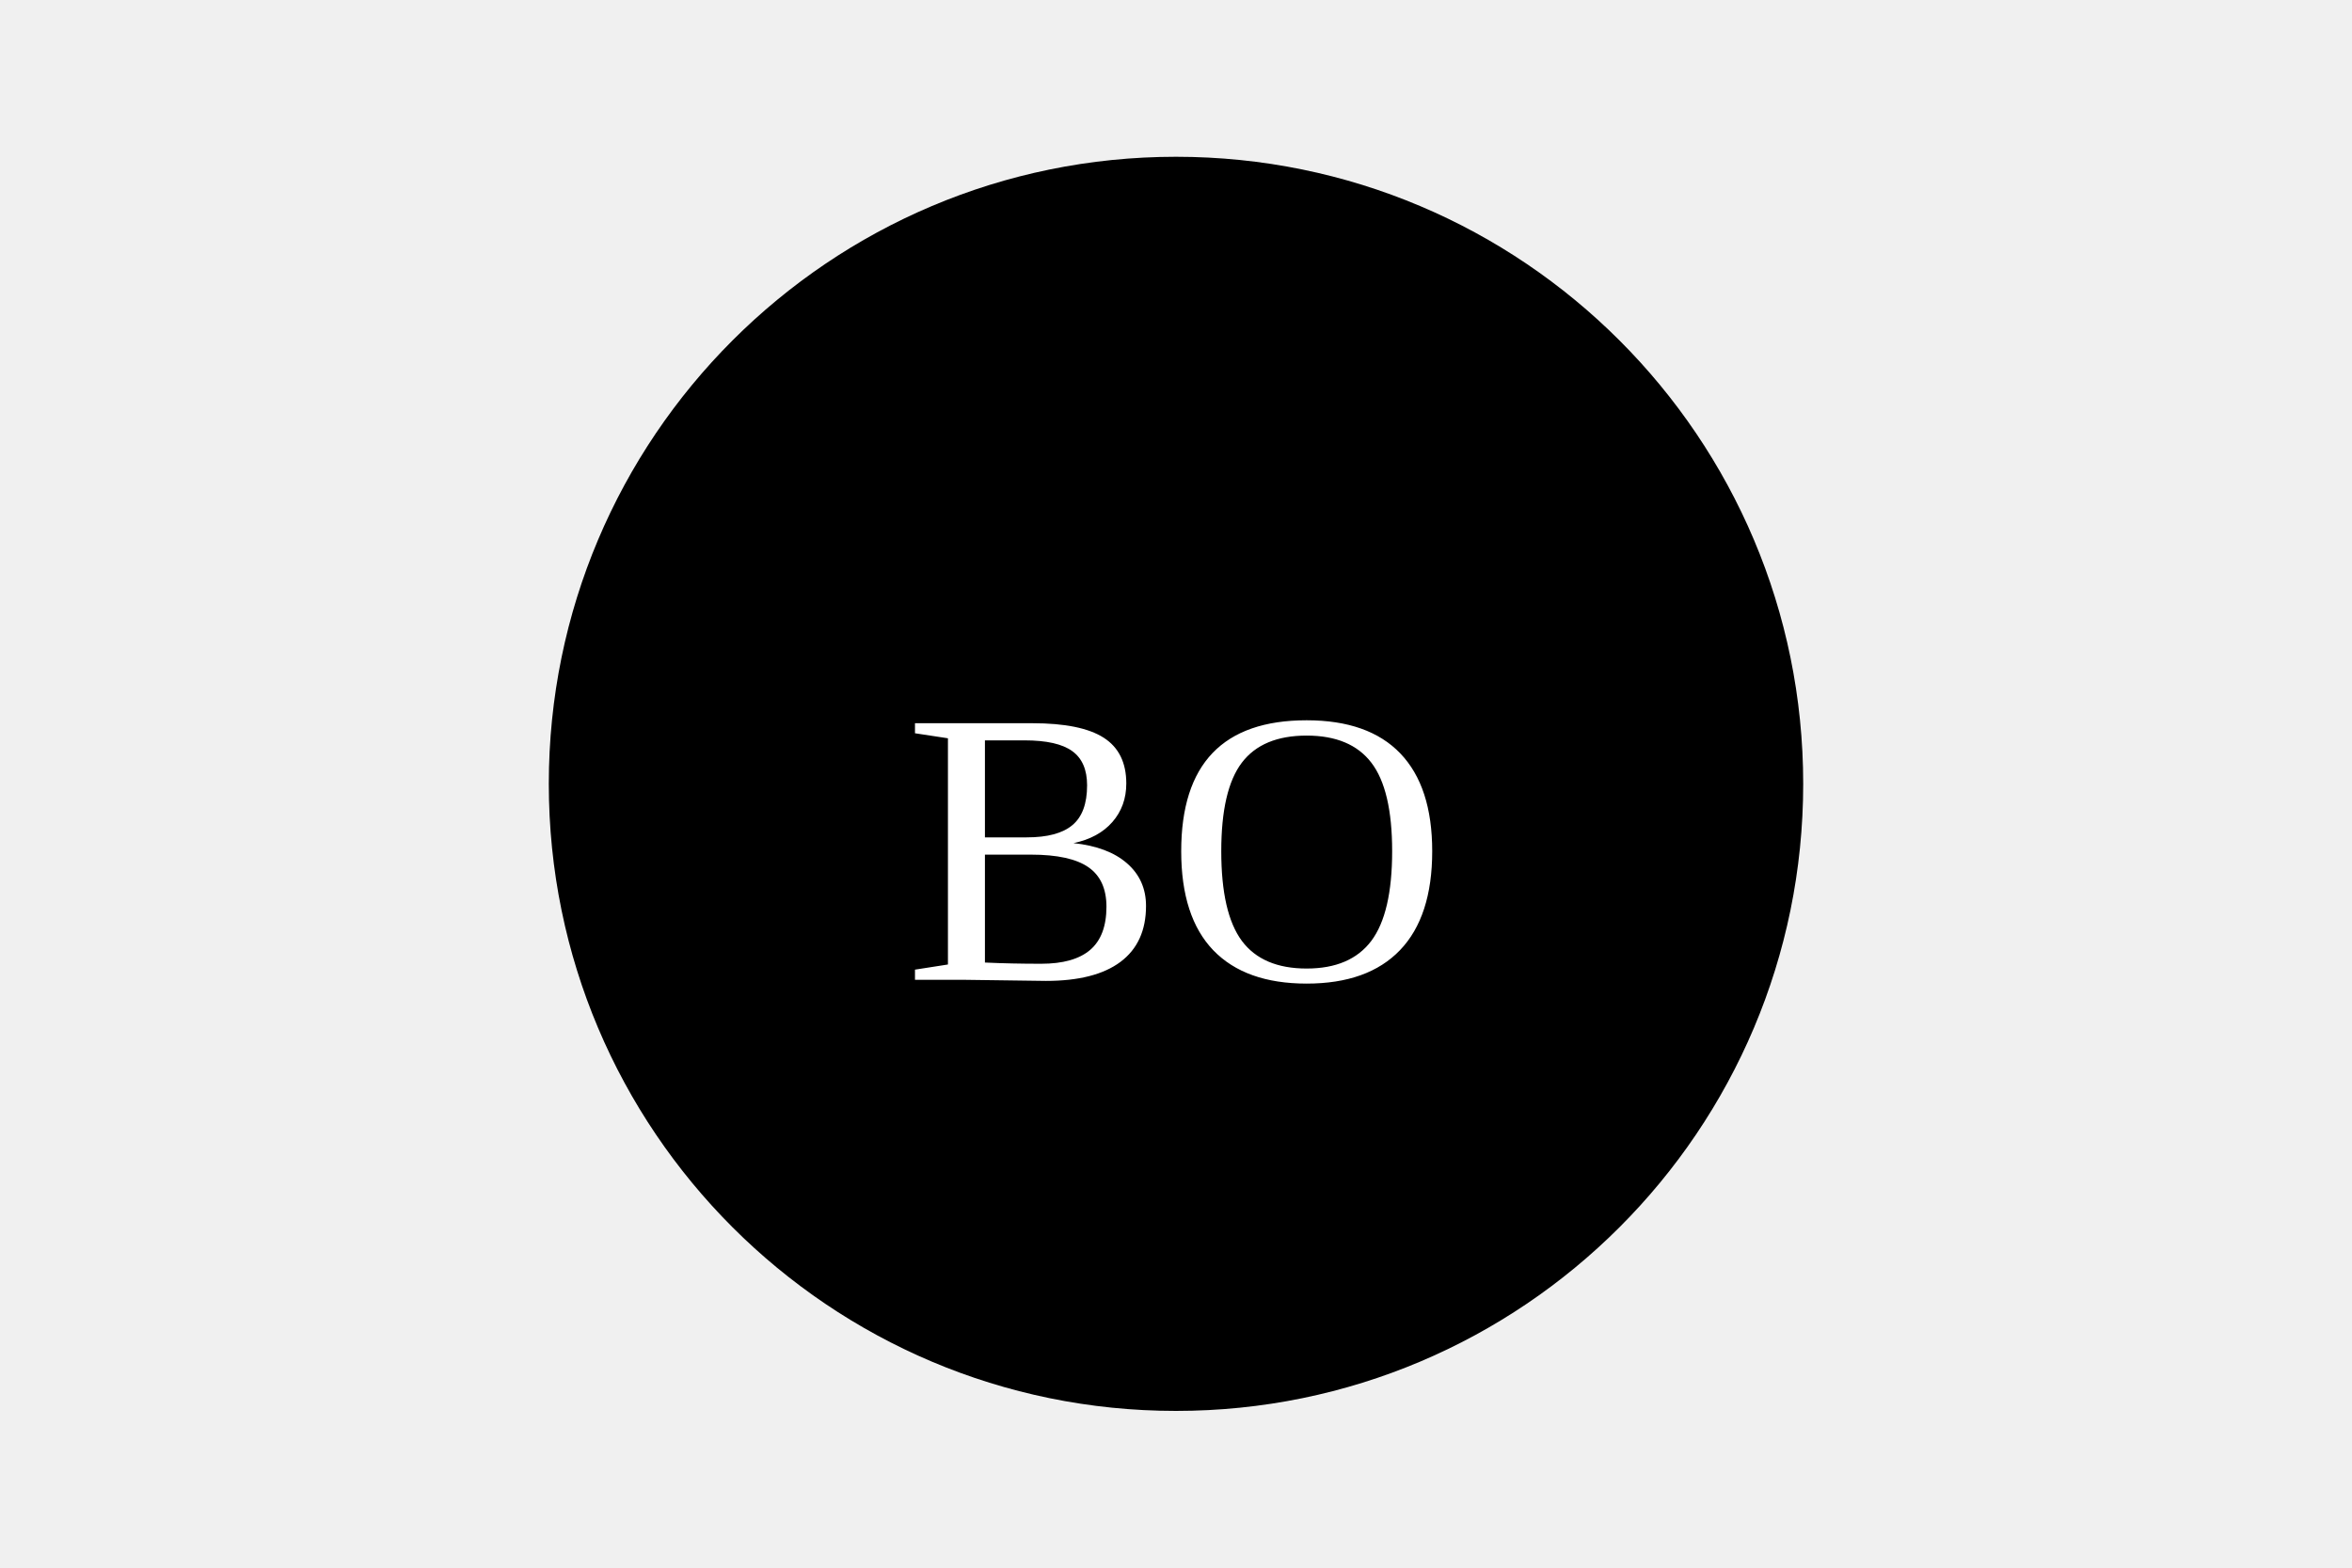
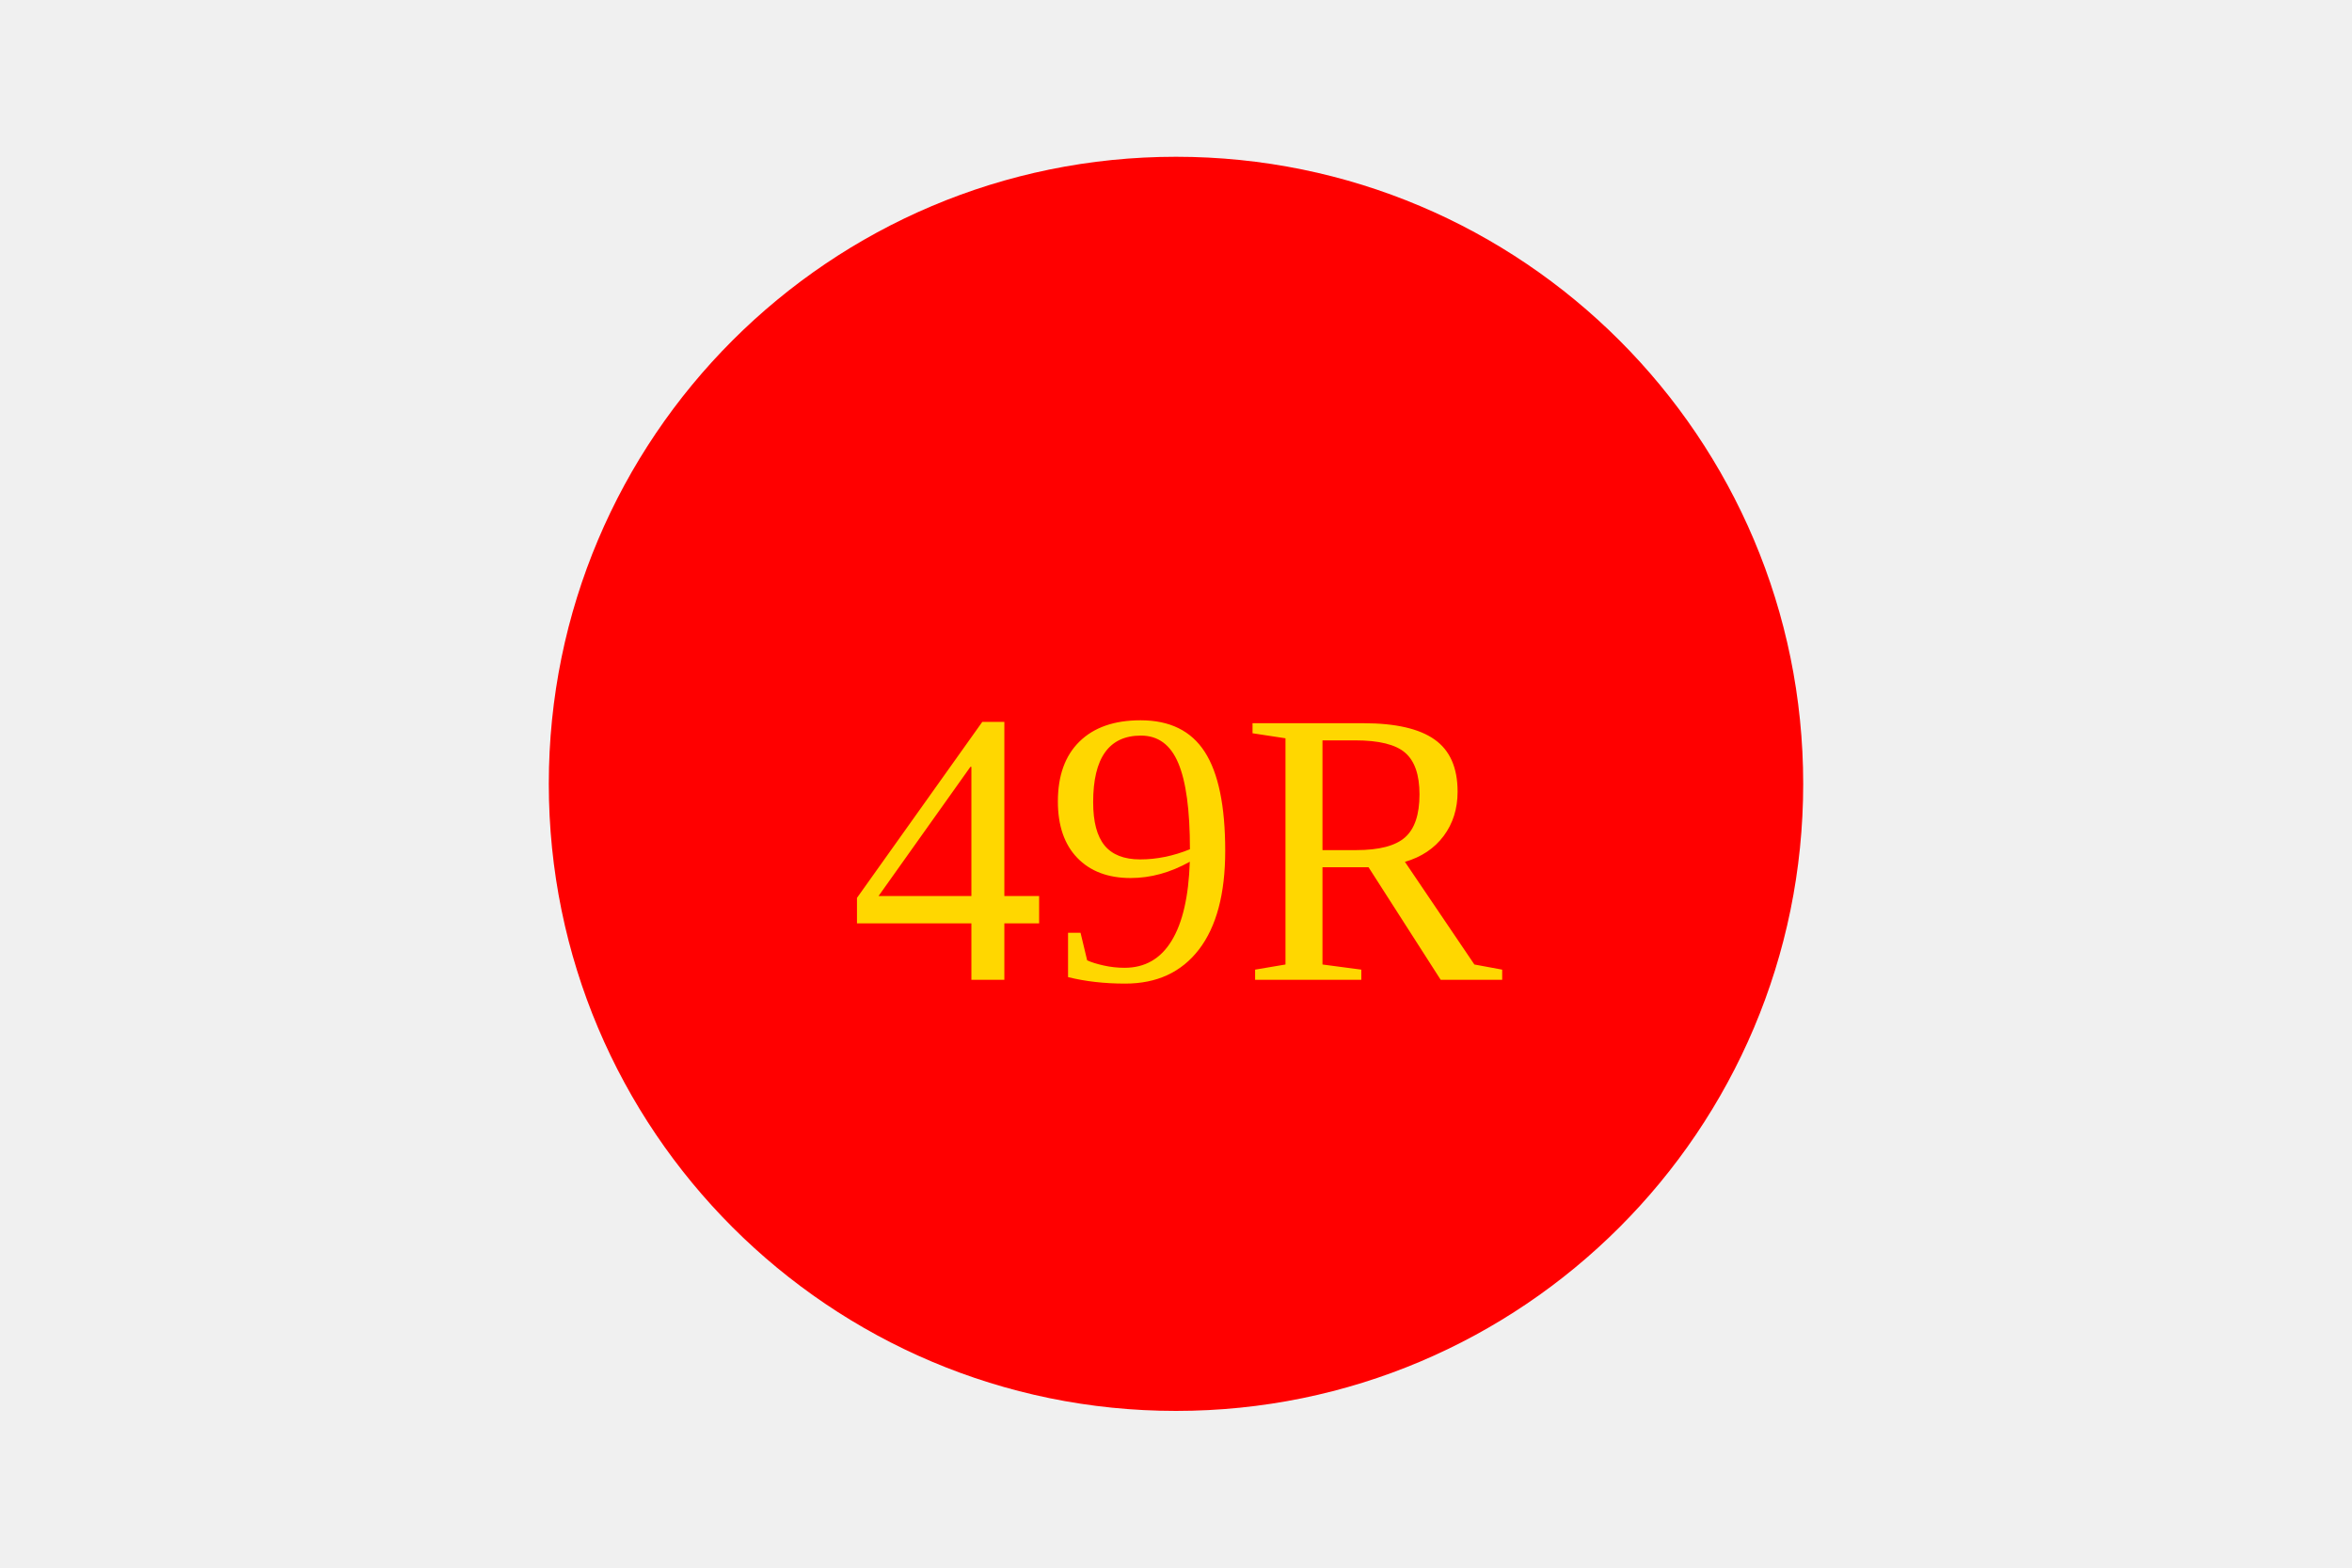
<svg xmlns="http://www.w3.org/2000/svg" version="1.1" width="300" height="200">
-   <circle cx="150" cy="100" r="80" fill="black" />
-   <text x="150" y="125" font-size="50" text-anchor="middle" fill="white">BO</text>
+   <circle cx="150" cy="100" r="80" fill="red" />
+   <text x="150" y="125" font-size="50" text-anchor="middle" fill="gold">49R</text>
</svg>
